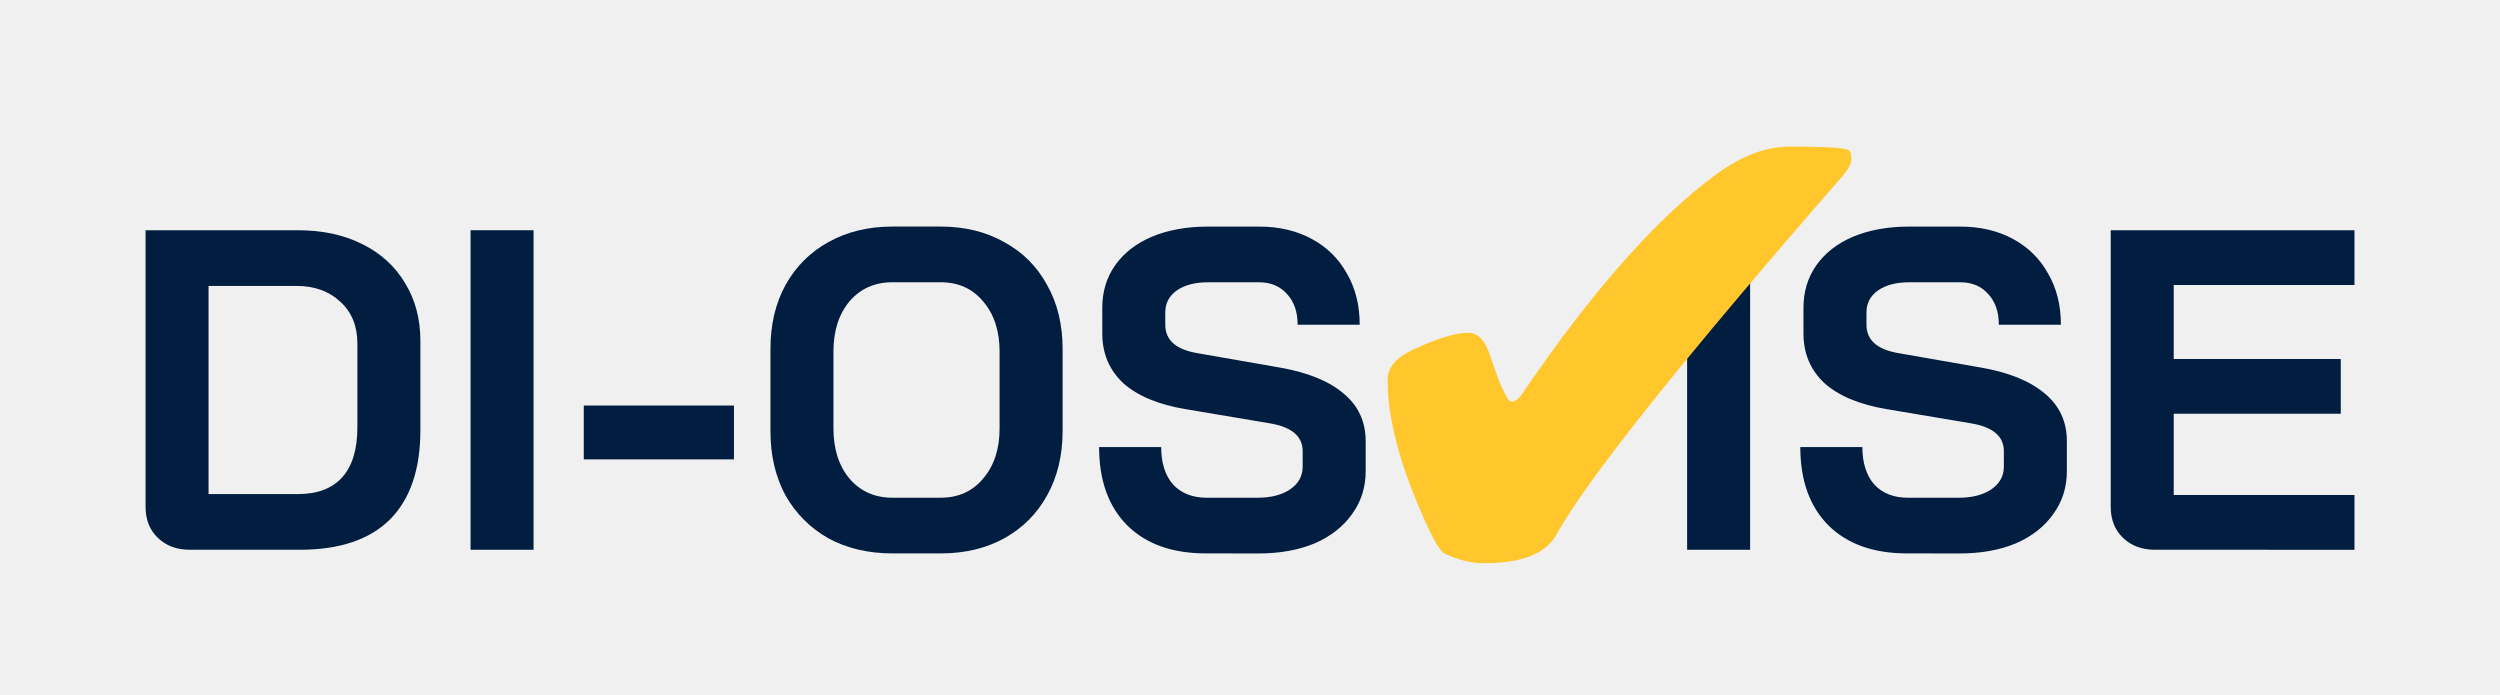
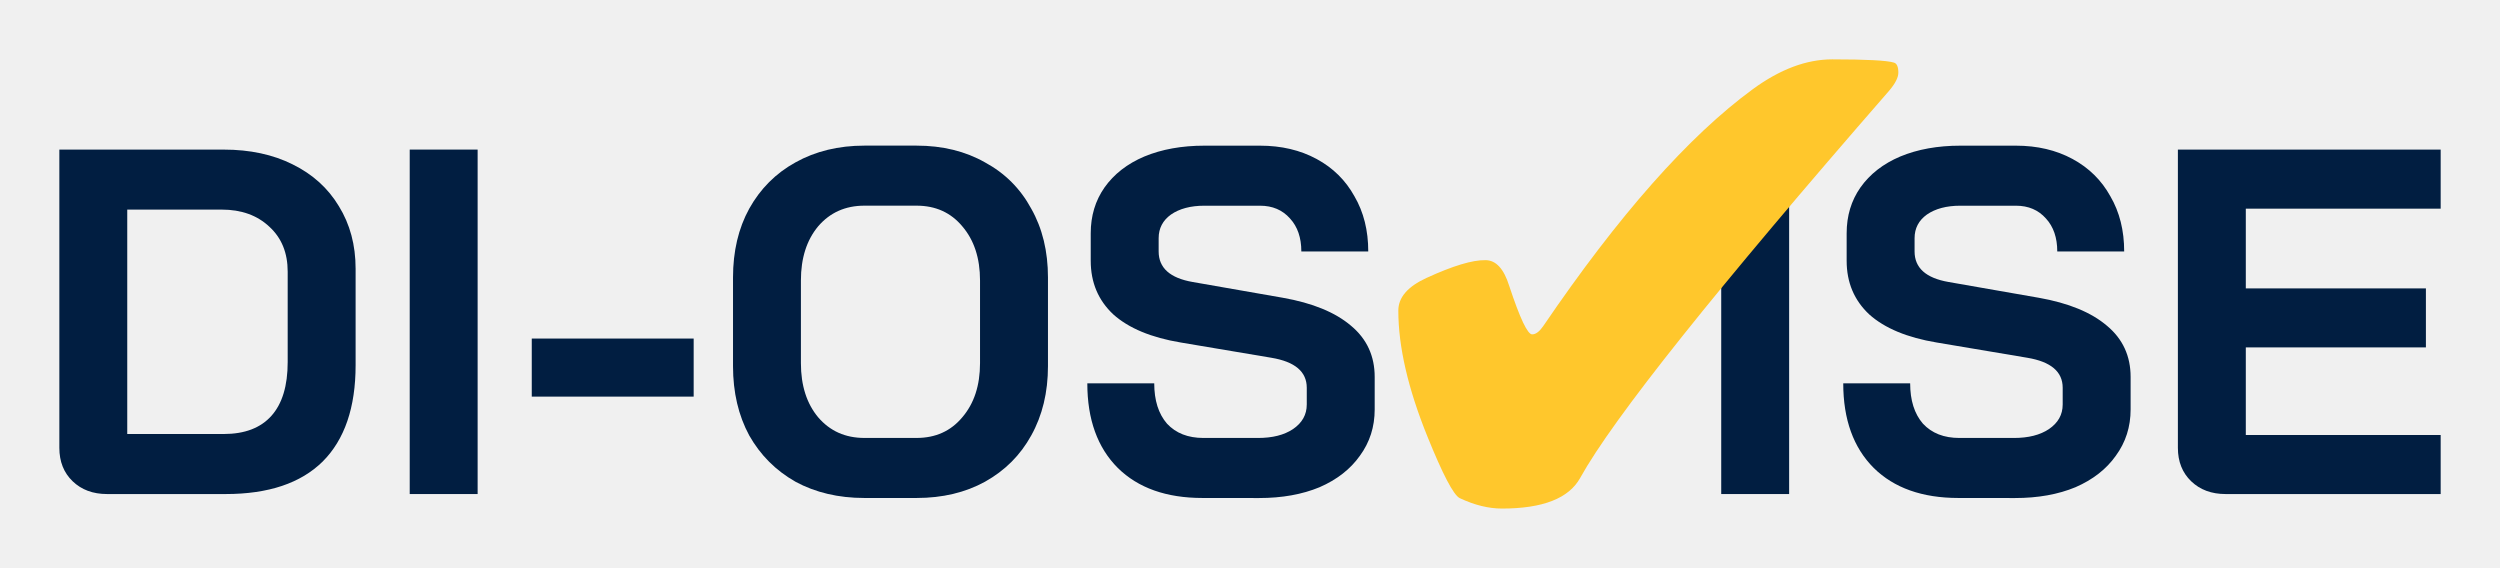
- <svg xmlns="http://www.w3.org/2000/svg" width="90mm" height="25mm" viewBox="0 0 90 25" version="1.1" id="svg64662">
+ <svg xmlns="http://www.w3.org/2000/svg" width="210.639mm" height="47.847mm" viewBox="0 0 210.639 47.847" version="1.1" id="svg64662">
  <defs id="defs64659" />
-   <g id="layer1" transform="translate(-46.69962,-77.13773)" style="display:inline">
-     <g id="g177382" transform="translate(-0.3734523,6.540106)" style="display:inline;stroke:none;stroke-width:4;stroke-miterlimit:4;stroke-dasharray:none;stroke-opacity:1">
-       <g id="g177593" transform="matrix(0.6469559,0,0,0.6469559,39.98513,50.80812)" style="display:inline;stroke:none;stroke-width:6.183;stroke-miterlimit:4;stroke-dasharray:none;stroke-opacity:1">
-         <g aria-label="DI-OS " id="text66274" style="font-weight:900;font-size:25.4px;font-family:Roboto;-inkscape-font-specification:'Roboto Heavy';text-align:center;text-anchor:middle;fill:#ffffff;stroke:none;stroke-width:6.183;stroke-miterlimit:4;stroke-dasharray:none;stroke-opacity:1">
-           <path d="m 21.52,61.18 q -1.092,0 -1.778,-0.66 -0.686,-0.66 -0.686,-1.727 v -15.392 h 8.484 q 2.032,0 3.556,0.762 1.549,0.762 2.388,2.159 0.864,1.397 0.864,3.226 v 4.978 q 0,3.277 -1.702,4.978 -1.702,1.676 -5.004,1.676 z m 6.02,-3.099 q 1.626,0 2.464,-0.94 0.838,-0.94 0.838,-2.769 v -4.674 q 0,-1.448 -0.94,-2.311 -0.94,-0.889 -2.464,-0.889 h -4.877 v 11.582 z" style="font-weight:bold;font-family:'Bai Jamjuree';-inkscape-font-specification:'Bai Jamjuree Bold';fill:#011e41;stroke:none;stroke-width:6.183;stroke-miterlimit:4;stroke-dasharray:none;stroke-opacity:1" id="path177488" />
-           <path d="m 37.141,43.4 h 3.505 v 17.78 h -3.505 z" style="font-weight:bold;font-family:'Bai Jamjuree';-inkscape-font-specification:'Bai Jamjuree Bold';fill:#011e41;stroke:none;stroke-width:6.183;stroke-miterlimit:4;stroke-dasharray:none;stroke-opacity:1" id="path177490" />
-           <path d="m 43.44,53.154 h 8.357 v 2.997 h -8.357 z" style="font-weight:bold;font-family:'Bai Jamjuree';-inkscape-font-specification:'Bai Jamjuree Bold';fill:#011e41;stroke:none;stroke-width:6.183;stroke-miterlimit:4;stroke-dasharray:none;stroke-opacity:1" id="path177492" />
-           <path d="m 60.61,61.383 q -2.007,0 -3.556,-0.838 -1.524,-0.864 -2.388,-2.388 -0.838,-1.549 -0.838,-3.581 v -4.572 q 0,-2.032 0.838,-3.556 0.864,-1.549 2.388,-2.388 1.549,-0.864 3.556,-0.864 h 2.692 q 2.007,0 3.531,0.864 1.549,0.838 2.388,2.388 0.864,1.524 0.864,3.556 v 4.572 q 0,2.032 -0.864,3.581 -0.838,1.524 -2.388,2.388 -1.524,0.838 -3.531,0.838 z m 2.692,-3.099 q 1.473,0 2.362,-1.067 0.914,-1.067 0.914,-2.794 v -4.267 q 0,-1.727 -0.914,-2.794 -0.889,-1.067 -2.362,-1.067 h -2.692 q -1.473,0 -2.388,1.067 -0.889,1.067 -0.889,2.794 v 4.267 q 0,1.727 0.889,2.794 0.914,1.067 2.388,1.067 z" style="font-weight:bold;font-family:'Bai Jamjuree';-inkscape-font-specification:'Bai Jamjuree Bold';fill:#011e41;stroke:none;stroke-width:6.183;stroke-miterlimit:4;stroke-dasharray:none;stroke-opacity:1" id="path177494" />
-           <path d="m 78.06,61.383 q -2.794,0 -4.369,-1.549 -1.575,-1.575 -1.575,-4.369 h 3.454 q 0,1.321 0.66,2.083 0.686,0.737 1.88,0.737 h 2.819 q 1.118,0 1.803,-0.457 0.711,-0.483 0.711,-1.27 v -0.864 q 0,-1.245 -1.829,-1.549 l -4.674,-0.787 q -2.286,-0.381 -3.48,-1.448 -1.168,-1.092 -1.168,-2.769 v -1.422 q 0,-1.346 0.711,-2.362 0.737,-1.041 2.057,-1.6 1.346,-0.559 3.099,-0.559 h 2.87 q 1.651,0 2.921,0.686 1.27,0.686 1.956,1.93 0.711,1.219 0.711,2.845 h -3.454 q 0,-1.067 -0.584,-1.702 -0.584,-0.66 -1.549,-0.66 h -2.87 q -1.067,0 -1.727,0.457 -0.635,0.457 -0.635,1.219 v 0.686 q 0,1.27 1.753,1.575 l 4.648,0.813 q 2.311,0.406 3.531,1.448 1.219,1.016 1.219,2.642 v 1.676 q 0,1.346 -0.762,2.388 -0.737,1.041 -2.083,1.626 -1.346,0.559 -3.124,0.559 z" style="font-weight:bold;font-family:'Bai Jamjuree';-inkscape-font-specification:'Bai Jamjuree Bold';fill:#011e41;stroke:none;stroke-width:6.183;stroke-miterlimit:4;stroke-dasharray:none;stroke-opacity:1" id="path177496" />
+   <g id="layer1" transform="translate(74.17894,-54.56588)" style="display:inline">
+     <g id="g177382" transform="matrix(2.523119,0,0,2.523119,-201.1719,-131.8697)" style="display:inline;stroke:none;stroke-width:1.585;stroke-miterlimit:4;stroke-dasharray:none;stroke-opacity:1">
+       <g id="g177593" transform="matrix(0.6469559,0,0,0.6469559,39.98513,50.80812)" style="display:inline;stroke:none;stroke-width:2.45;stroke-miterlimit:4;stroke-dasharray:none;stroke-opacity:1">
+         <g aria-label="DI-OS " id="text66274" style="font-weight:900;font-size:25.4px;font-family:Roboto;-inkscape-font-specification:'Roboto Heavy';text-align:center;text-anchor:middle;fill:#ffffff;stroke:none;stroke-width:2.45;stroke-miterlimit:4;stroke-dasharray:none;stroke-opacity:1">
+           <path d="m 21.52,61.18 q -1.092,0 -1.778,-0.66 -0.686,-0.66 -0.686,-1.727 v -15.392 h 8.484 q 2.032,0 3.556,0.762 1.549,0.762 2.388,2.159 0.864,1.397 0.864,3.226 v 4.978 q 0,3.277 -1.702,4.978 -1.702,1.676 -5.004,1.676 z m 6.02,-3.099 q 1.626,0 2.464,-0.94 0.838,-0.94 0.838,-2.769 v -4.674 q 0,-1.448 -0.94,-2.311 -0.94,-0.889 -2.464,-0.889 h -4.877 v 11.582 z" style="font-weight:bold;font-family:'Bai Jamjuree';-inkscape-font-specification:'Bai Jamjuree Bold';fill:#011e41;stroke:none;stroke-width:2.45;stroke-miterlimit:4;stroke-dasharray:none;stroke-opacity:1" id="path177488" />
+           <path d="m 37.141,43.4 h 3.505 v 17.78 h -3.505 z" style="font-weight:bold;font-family:'Bai Jamjuree';-inkscape-font-specification:'Bai Jamjuree Bold';fill:#011e41;stroke:none;stroke-width:2.45;stroke-miterlimit:4;stroke-dasharray:none;stroke-opacity:1" id="path177490" />
+           <path d="m 43.44,53.154 h 8.357 v 2.997 h -8.357 z" style="font-weight:bold;font-family:'Bai Jamjuree';-inkscape-font-specification:'Bai Jamjuree Bold';fill:#011e41;stroke:none;stroke-width:2.45;stroke-miterlimit:4;stroke-dasharray:none;stroke-opacity:1" id="path177492" />
+           <path d="m 60.61,61.383 q -2.007,0 -3.556,-0.838 -1.524,-0.864 -2.388,-2.388 -0.838,-1.549 -0.838,-3.581 v -4.572 q 0,-2.032 0.838,-3.556 0.864,-1.549 2.388,-2.388 1.549,-0.864 3.556,-0.864 h 2.692 q 2.007,0 3.531,0.864 1.549,0.838 2.388,2.388 0.864,1.524 0.864,3.556 v 4.572 q 0,2.032 -0.864,3.581 -0.838,1.524 -2.388,2.388 -1.524,0.838 -3.531,0.838 z m 2.692,-3.099 q 1.473,0 2.362,-1.067 0.914,-1.067 0.914,-2.794 v -4.267 q 0,-1.727 -0.914,-2.794 -0.889,-1.067 -2.362,-1.067 h -2.692 q -1.473,0 -2.388,1.067 -0.889,1.067 -0.889,2.794 v 4.267 q 0,1.727 0.889,2.794 0.914,1.067 2.388,1.067 z" style="font-weight:bold;font-family:'Bai Jamjuree';-inkscape-font-specification:'Bai Jamjuree Bold';fill:#011e41;stroke:none;stroke-width:2.45;stroke-miterlimit:4;stroke-dasharray:none;stroke-opacity:1" id="path177494" />
+           <path d="m 78.06,61.383 q -2.794,0 -4.369,-1.549 -1.575,-1.575 -1.575,-4.369 h 3.454 q 0,1.321 0.66,2.083 0.686,0.737 1.88,0.737 h 2.819 q 1.118,0 1.803,-0.457 0.711,-0.483 0.711,-1.27 v -0.864 q 0,-1.245 -1.829,-1.549 l -4.674,-0.787 q -2.286,-0.381 -3.48,-1.448 -1.168,-1.092 -1.168,-2.769 v -1.422 q 0,-1.346 0.711,-2.362 0.737,-1.041 2.057,-1.6 1.346,-0.559 3.099,-0.559 h 2.87 q 1.651,0 2.921,0.686 1.27,0.686 1.956,1.93 0.711,1.219 0.711,2.845 h -3.454 q 0,-1.067 -0.584,-1.702 -0.584,-0.66 -1.549,-0.66 h -2.87 q -1.067,0 -1.727,0.457 -0.635,0.457 -0.635,1.219 v 0.686 q 0,1.27 1.753,1.575 l 4.648,0.813 q 2.311,0.406 3.531,1.448 1.219,1.016 1.219,2.642 v 1.676 q 0,1.346 -0.762,2.388 -0.737,1.041 -2.083,1.626 -1.346,0.559 -3.124,0.559 z" style="font-weight:bold;font-family:'Bai Jamjuree';-inkscape-font-specification:'Bai Jamjuree Bold';fill:#011e41;stroke:none;stroke-width:2.45;stroke-miterlimit:4;stroke-dasharray:none;stroke-opacity:1" id="path177496" />
        </g>
-         <g aria-label="ISE" id="text66274-0" style="font-weight:900;font-size:25.4px;font-family:Roboto;-inkscape-font-specification:'Roboto Heavy';text-align:center;text-anchor:middle;fill:#011e41;stroke:none;stroke-width:6.183;stroke-miterlimit:4;stroke-dasharray:none;stroke-opacity:1">
-           <path d="m 104.836,43.4 h 3.505 v 17.78 h -3.505 z" style="font-weight:bold;font-family:'Bai Jamjuree';-inkscape-font-specification:'Bai Jamjuree Bold';stroke:none;stroke-width:6.183;stroke-miterlimit:4;stroke-dasharray:none;stroke-opacity:1" id="path177556" />
-           <path d="m 117.078,61.383 q -2.794,0 -4.369,-1.549 -1.575,-1.575 -1.575,-4.369 h 3.454 q 0,1.321 0.66,2.083 0.686,0.737 1.88,0.737 h 2.819 q 1.118,0 1.803,-0.457 0.711,-0.483 0.711,-1.27 v -0.864 q 0,-1.245 -1.829,-1.549 l -4.674,-0.787 q -2.286,-0.381 -3.48,-1.448 -1.168,-1.092 -1.168,-2.769 v -1.422 q 0,-1.346 0.711,-2.362 0.737,-1.041 2.057,-1.6 1.346,-0.559 3.099,-0.559 h 2.87 q 1.651,0 2.921,0.686 1.27,0.686 1.956,1.93 0.711,1.219 0.711,2.845 h -3.454 q 0,-1.067 -0.584,-1.702 -0.584,-0.66 -1.549,-0.66 h -2.87 q -1.067,0 -1.727,0.457 -0.635,0.457 -0.635,1.219 v 0.686 q 0,1.27 1.753,1.575 l 4.648,0.813 q 2.311,0.406 3.531,1.448 1.219,1.016 1.219,2.642 v 1.676 q 0,1.346 -0.762,2.388 -0.737,1.041 -2.083,1.626 -1.346,0.559 -3.124,0.559 z" style="font-weight:bold;font-family:'Bai Jamjuree';-inkscape-font-specification:'Bai Jamjuree Bold';stroke:none;stroke-width:6.183;stroke-miterlimit:4;stroke-dasharray:none;stroke-opacity:1" id="path177558" />
-           <path d="m 130.871,61.18 q -1.092,0 -1.778,-0.66 -0.686,-0.66 -0.686,-1.727 v -15.392 h 13.564 v 3.048 h -10.058 v 4.115 h 9.296 v 3.048 h -9.296 v 4.521 h 10.058 v 3.048 z" style="font-weight:bold;font-family:'Bai Jamjuree';-inkscape-font-specification:'Bai Jamjuree Bold';stroke:none;stroke-width:6.183;stroke-miterlimit:4;stroke-dasharray:none;stroke-opacity:1" id="path177560" />
+         <g aria-label="ISE" id="text66274-0" style="font-weight:900;font-size:25.4px;font-family:Roboto;-inkscape-font-specification:'Roboto Heavy';text-align:center;text-anchor:middle;fill:#011e41;stroke:none;stroke-width:2.45;stroke-miterlimit:4;stroke-dasharray:none;stroke-opacity:1">
+           <path d="m 104.836,43.4 h 3.505 v 17.78 h -3.505 z" style="font-weight:bold;font-family:'Bai Jamjuree';-inkscape-font-specification:'Bai Jamjuree Bold';stroke:none;stroke-width:2.45;stroke-miterlimit:4;stroke-dasharray:none;stroke-opacity:1" id="path177556" />
+           <path d="m 117.078,61.383 q -2.794,0 -4.369,-1.549 -1.575,-1.575 -1.575,-4.369 h 3.454 q 0,1.321 0.66,2.083 0.686,0.737 1.88,0.737 h 2.819 q 1.118,0 1.803,-0.457 0.711,-0.483 0.711,-1.27 v -0.864 q 0,-1.245 -1.829,-1.549 l -4.674,-0.787 q -2.286,-0.381 -3.48,-1.448 -1.168,-1.092 -1.168,-2.769 v -1.422 q 0,-1.346 0.711,-2.362 0.737,-1.041 2.057,-1.6 1.346,-0.559 3.099,-0.559 h 2.87 q 1.651,0 2.921,0.686 1.27,0.686 1.956,1.93 0.711,1.219 0.711,2.845 h -3.454 q 0,-1.067 -0.584,-1.702 -0.584,-0.66 -1.549,-0.66 h -2.87 q -1.067,0 -1.727,0.457 -0.635,0.457 -0.635,1.219 v 0.686 q 0,1.27 1.753,1.575 l 4.648,0.813 q 2.311,0.406 3.531,1.448 1.219,1.016 1.219,2.642 v 1.676 q 0,1.346 -0.762,2.388 -0.737,1.041 -2.083,1.626 -1.346,0.559 -3.124,0.559 z" style="font-weight:bold;font-family:'Bai Jamjuree';-inkscape-font-specification:'Bai Jamjuree Bold';stroke:none;stroke-width:2.45;stroke-miterlimit:4;stroke-dasharray:none;stroke-opacity:1" id="path177558" />
+           <path d="m 130.871,61.18 q -1.092,0 -1.778,-0.66 -0.686,-0.66 -0.686,-1.727 v -15.392 h 13.564 v 3.048 h -10.058 v 4.115 h 9.296 v 3.048 h -9.296 v 4.521 h 10.058 v 3.048 z" style="font-weight:bold;font-family:'Bai Jamjuree';-inkscape-font-specification:'Bai Jamjuree Bold';stroke:none;stroke-width:2.45;stroke-miterlimit:4;stroke-dasharray:none;stroke-opacity:1" id="path177560" />
        </g>
-         <g aria-label="✔" id="text151341" style="font-weight:bold;font-size:42.625px;font-family:'Bai Jamjuree';-inkscape-font-specification:'Bai Jamjuree Bold';text-align:center;text-anchor:middle;fill:#ffc72c;stroke:none;stroke-width:6.183;stroke-miterlimit:4;stroke-dasharray:none;stroke-opacity:1">
-           <path d="m 92.666,49.107 q 0.812,0 1.228,1.332 0.833,2.518 1.186,2.498 0.271,0 0.562,-0.416 5.848,-8.596 10.823,-12.238 2.102,-1.54 4.1,-1.54 2.643,0 3.184,0.167 0.229,0.062 0.229,0.52 0,0.375 -0.479,0.937 -13.383,15.36 -15.943,19.98 -0.874,1.582 -4.038,1.582 -1.041,0 -2.185,-0.541 -0.479,-0.25 -1.665,-3.184 -1.499,-3.705 -1.499,-6.494 0,-1.02 1.457,-1.686 2.04,-0.937 3.039,-0.916 z" id="path177535" style="stroke:none;stroke-width:6.183;stroke-miterlimit:4;stroke-dasharray:none;stroke-opacity:1" />
+         <g aria-label="✔" id="text151341" style="font-weight:bold;font-size:42.625px;font-family:'Bai Jamjuree';-inkscape-font-specification:'Bai Jamjuree Bold';text-align:center;text-anchor:middle;fill:#ffc72c;stroke:none;stroke-width:2.45;stroke-miterlimit:4;stroke-dasharray:none;stroke-opacity:1">
+           <path d="m 92.666,49.107 q 0.812,0 1.228,1.332 0.833,2.518 1.186,2.498 0.271,0 0.562,-0.416 5.848,-8.596 10.823,-12.238 2.102,-1.54 4.1,-1.54 2.643,0 3.184,0.167 0.229,0.062 0.229,0.52 0,0.375 -0.479,0.937 -13.383,15.36 -15.943,19.98 -0.874,1.582 -4.038,1.582 -1.041,0 -2.185,-0.541 -0.479,-0.25 -1.665,-3.184 -1.499,-3.705 -1.499,-6.494 0,-1.02 1.457,-1.686 2.04,-0.937 3.039,-0.916 z" id="path177535" style="stroke:none;stroke-width:2.45;stroke-miterlimit:4;stroke-dasharray:none;stroke-opacity:1" />
        </g>
      </g>
    </g>
  </g>
</svg>
